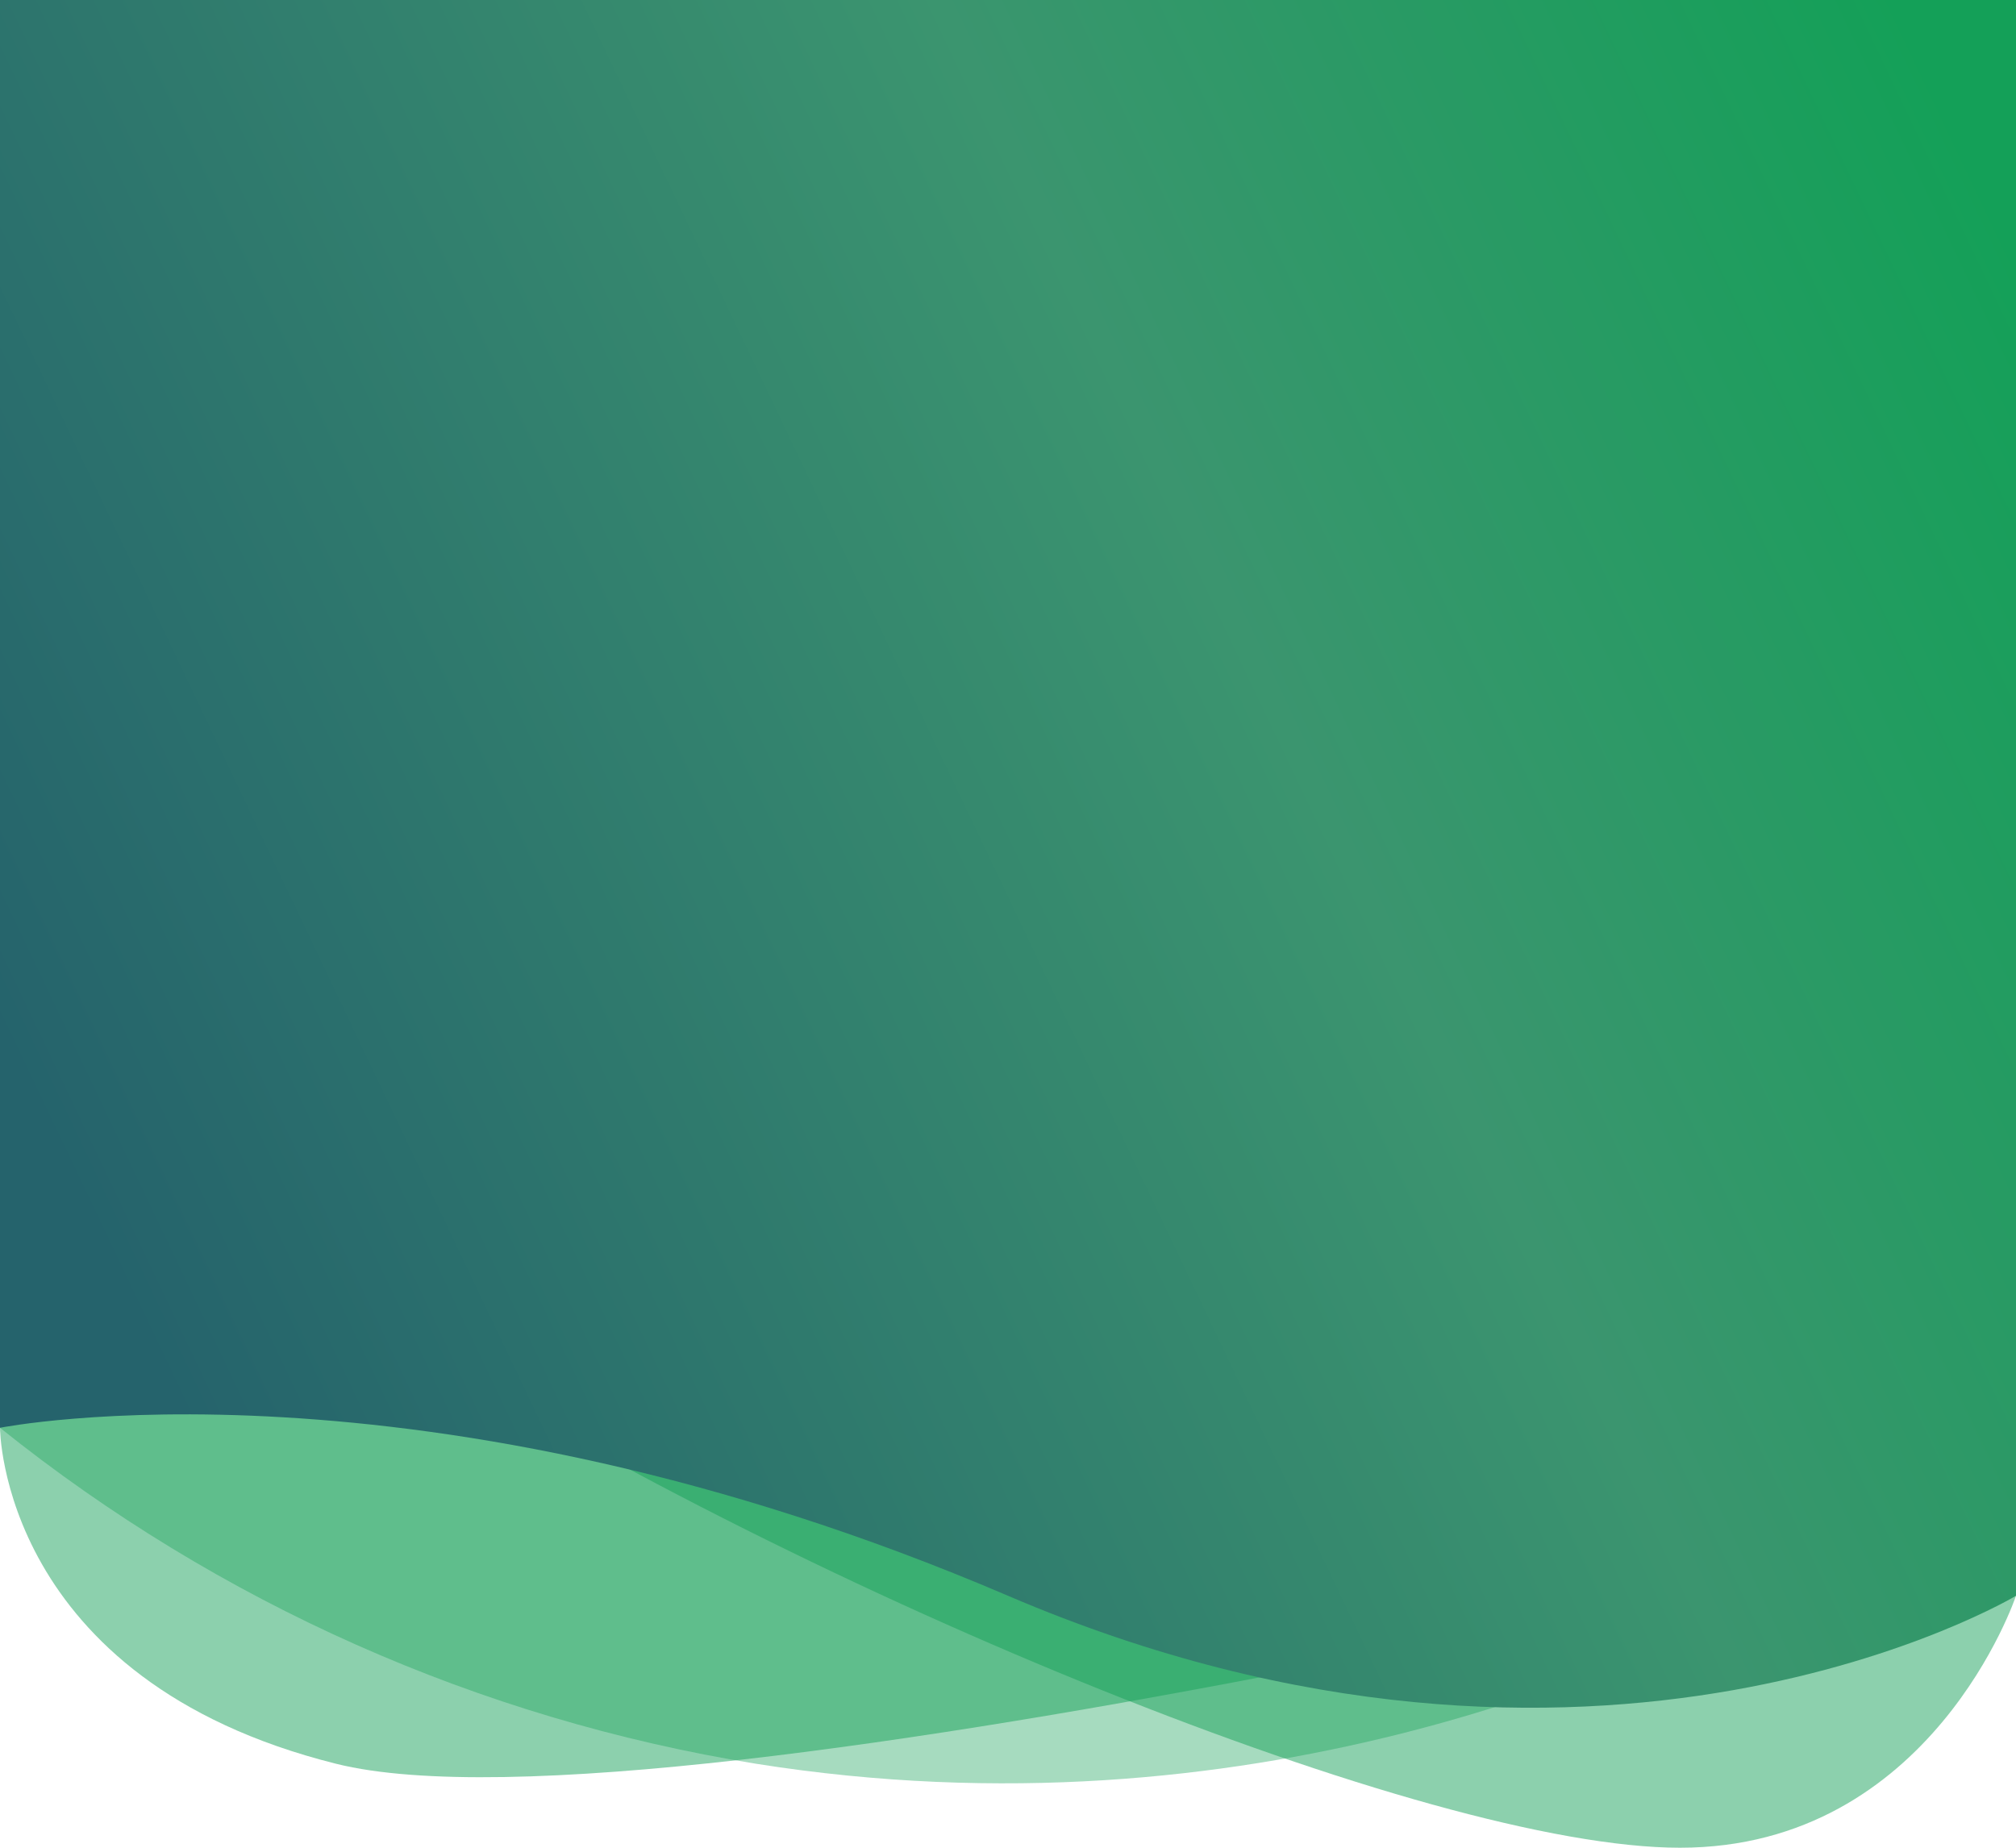
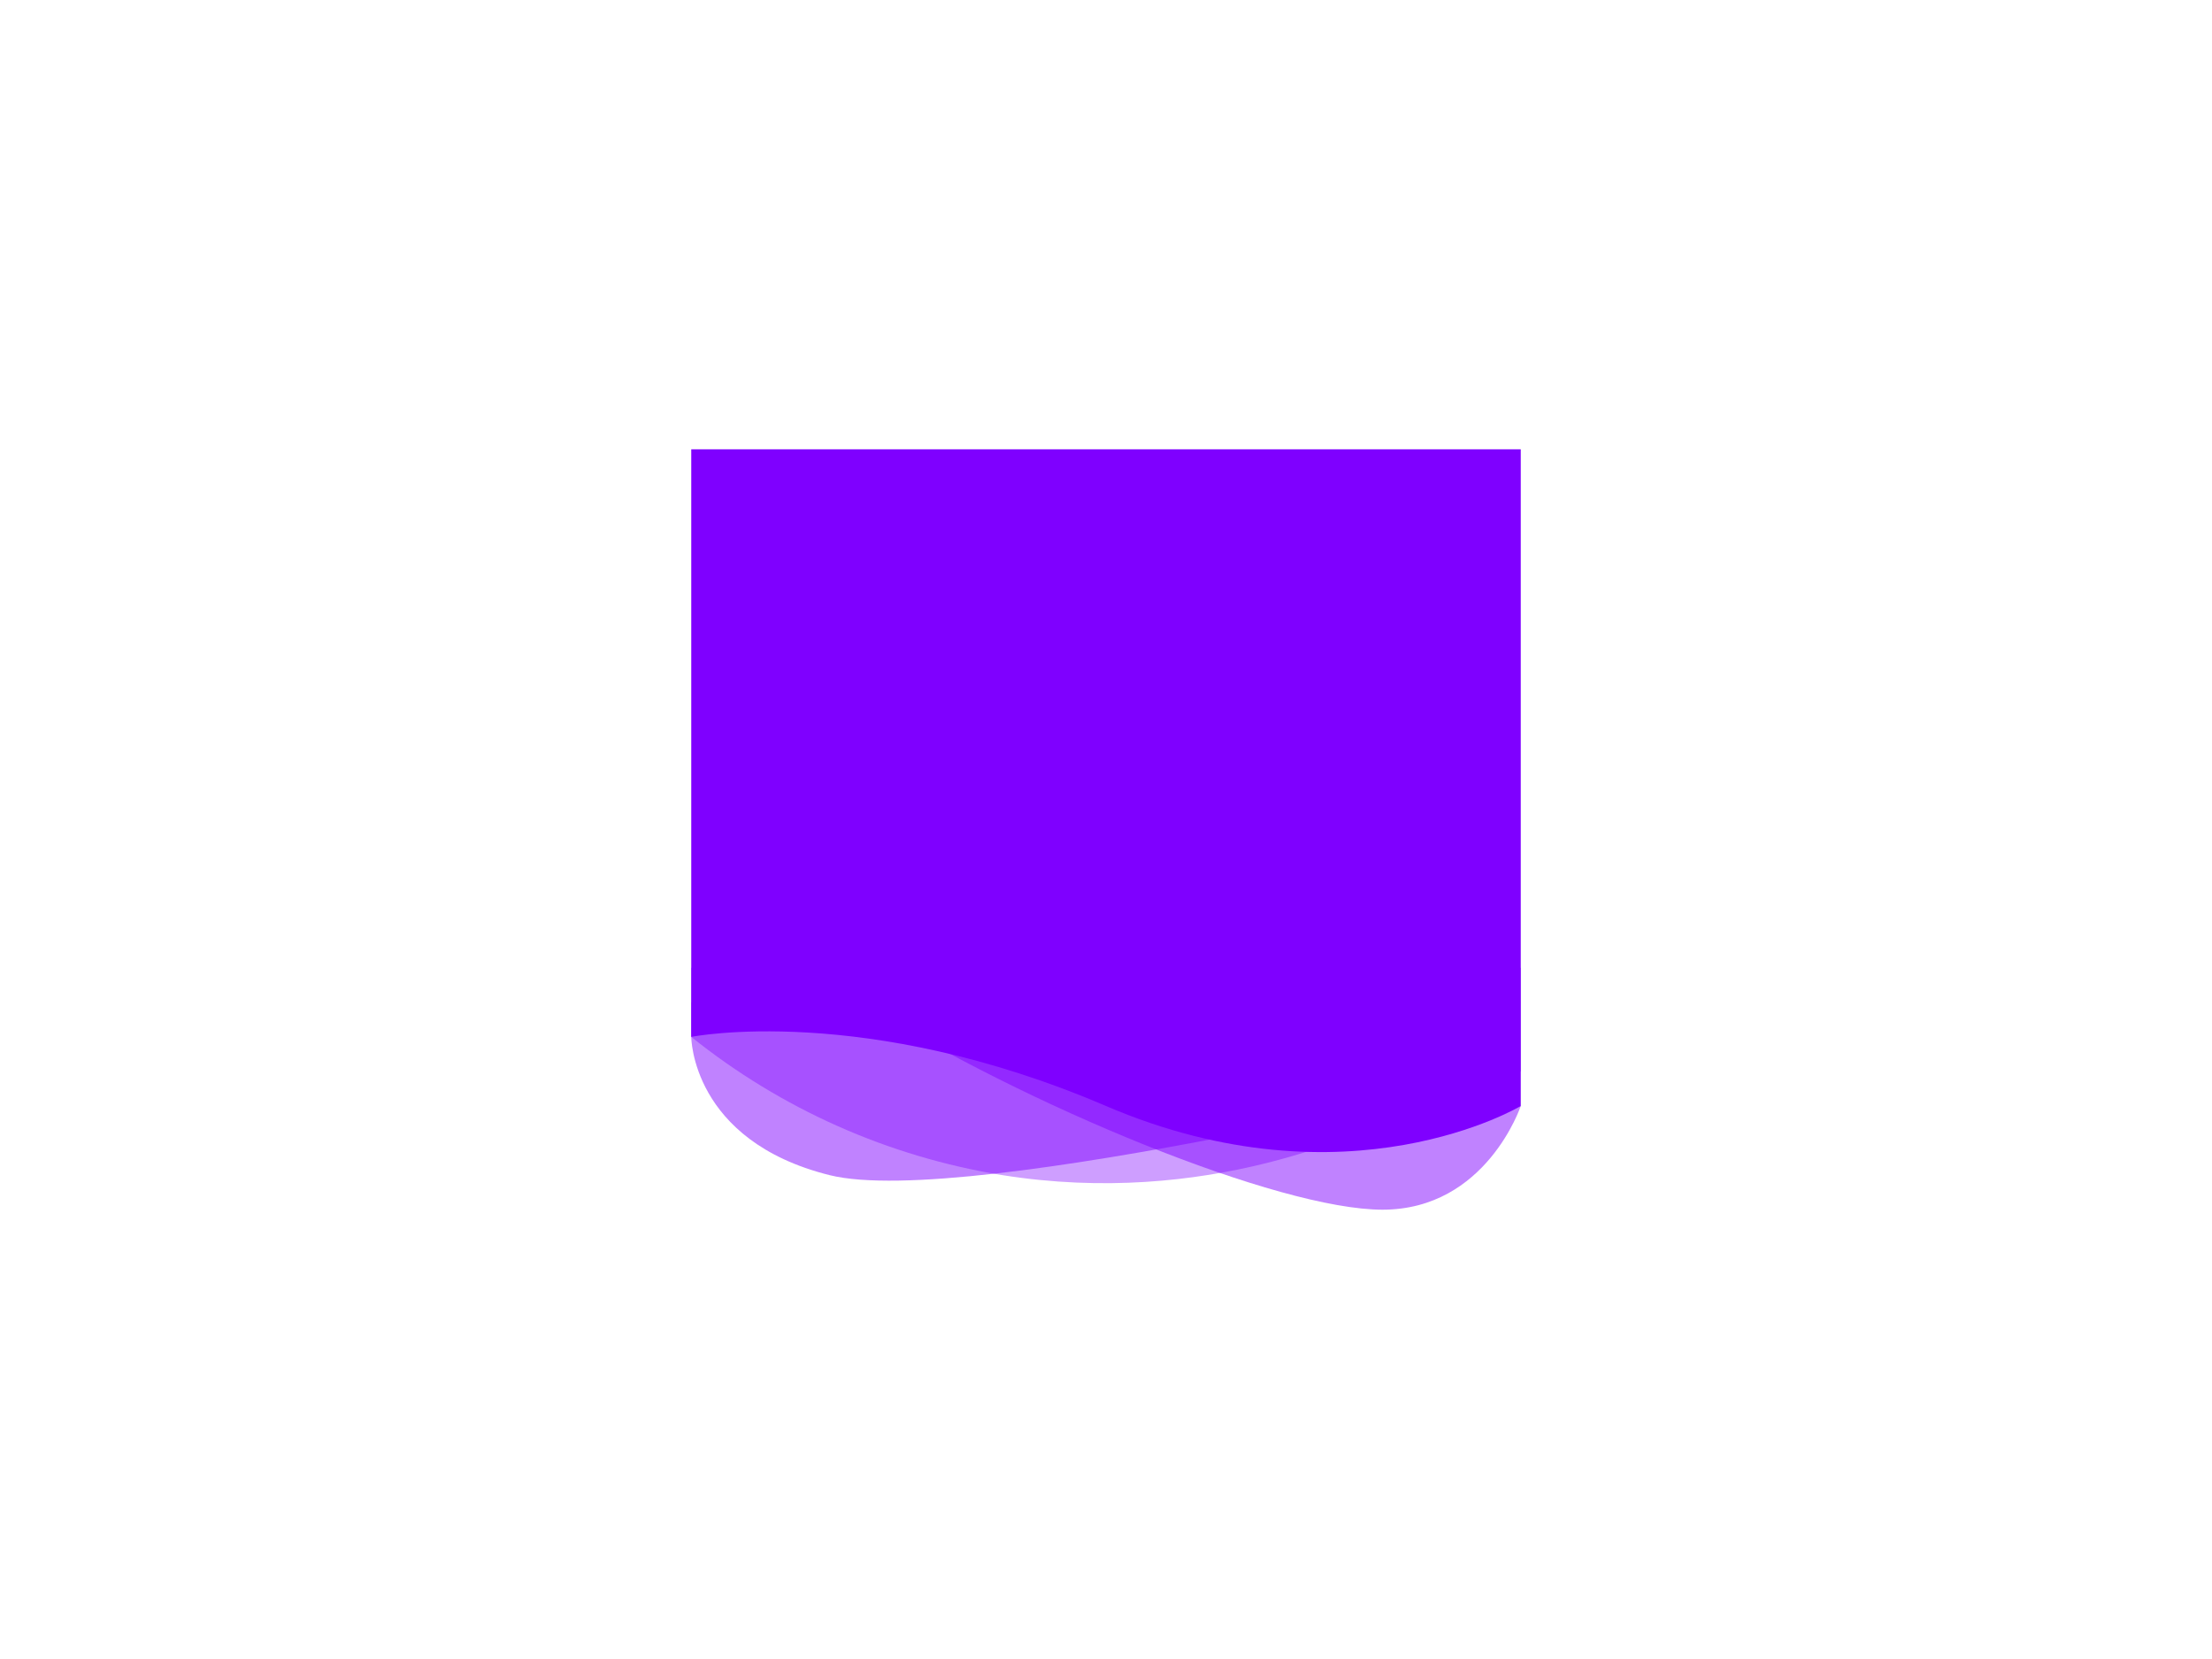
- <svg xmlns="http://www.w3.org/2000/svg" viewBox="0 0 300 275">
-   <defs>
-     <linearGradient id="small-hero-gradient-1" x1="13.74" y1="183.7" x2="303.96" y2="45.59" gradientUnits="userSpaceOnUse">
-       <stop offset="0" stop-color="#25636c" />
-       <stop offset="0.6" stop-color="#3b956f" />
-       <stop offset="1" stop-color="#14a058" />
-     </linearGradient>
-   </defs>
+ <svg xmlns="http://www.w3.org/2000/svg" width="800" height="600">
  <g>
    <g>
-       <path fill="#14a058" opacity="0.49" d="M0,187.5v25s0,37.5,50,50S300,225,300,225V187.5Z" />
-     </g>
-     <g>
-       <path fill="#14a058" opacity="0.49" d="M300,237.5S287.5,275,250,275,121.05,237.5,61.4,200s134.21,0,134.21,0Z" />
-     </g>
-     <g>
-       <path fill="#14a058" opacity="0.38" d="M0,200v12.5a241.47,241.47,0,0,0,112.5,50c73.6,11.69,130.61-14.86,150-25L300,200Z" />
-     </g>
-     <g>
-       <path fill="url(#small-hero-gradient-1)" d="M0,0V212.5s62.5-12.5,150,25,150,0,150,0V0Z" />
+       <g>
+         <g>
+           <path d="m250,350l0,25s0,37.5 50,50s250,-37.5 250,-37.5l0,-37.5l-300,0z" opacity="0.49" fill="#7f00ff" />
+         </g>
+         <g>
+           <path d="m550,400s-12.5,37.5 -50,37.5s-128.95,-37.5 -188.6,-75s134.21,0 134.21,0l104.39,37.5z" opacity="0.49" fill="#7f00ff" />
+         </g>
+         <g>
+           <path d="m250,362.5l0,12.5a241.47,241.47 0 0 0 112.5,50c73.6,11.69 130.61,-14.86 150,-25l37.5,-37.5l-300,0z" opacity="0.38" fill="#7f00ff" />
+         </g>
+         <g>
+           <path d="m250,162.5l0,212.5s62.5,-12.5 150,25s150,0 150,0l0,-237.5l-300,0z" fill="#7f00ff" />
+         </g>
+       </g>
    </g>
  </g>
</svg>
